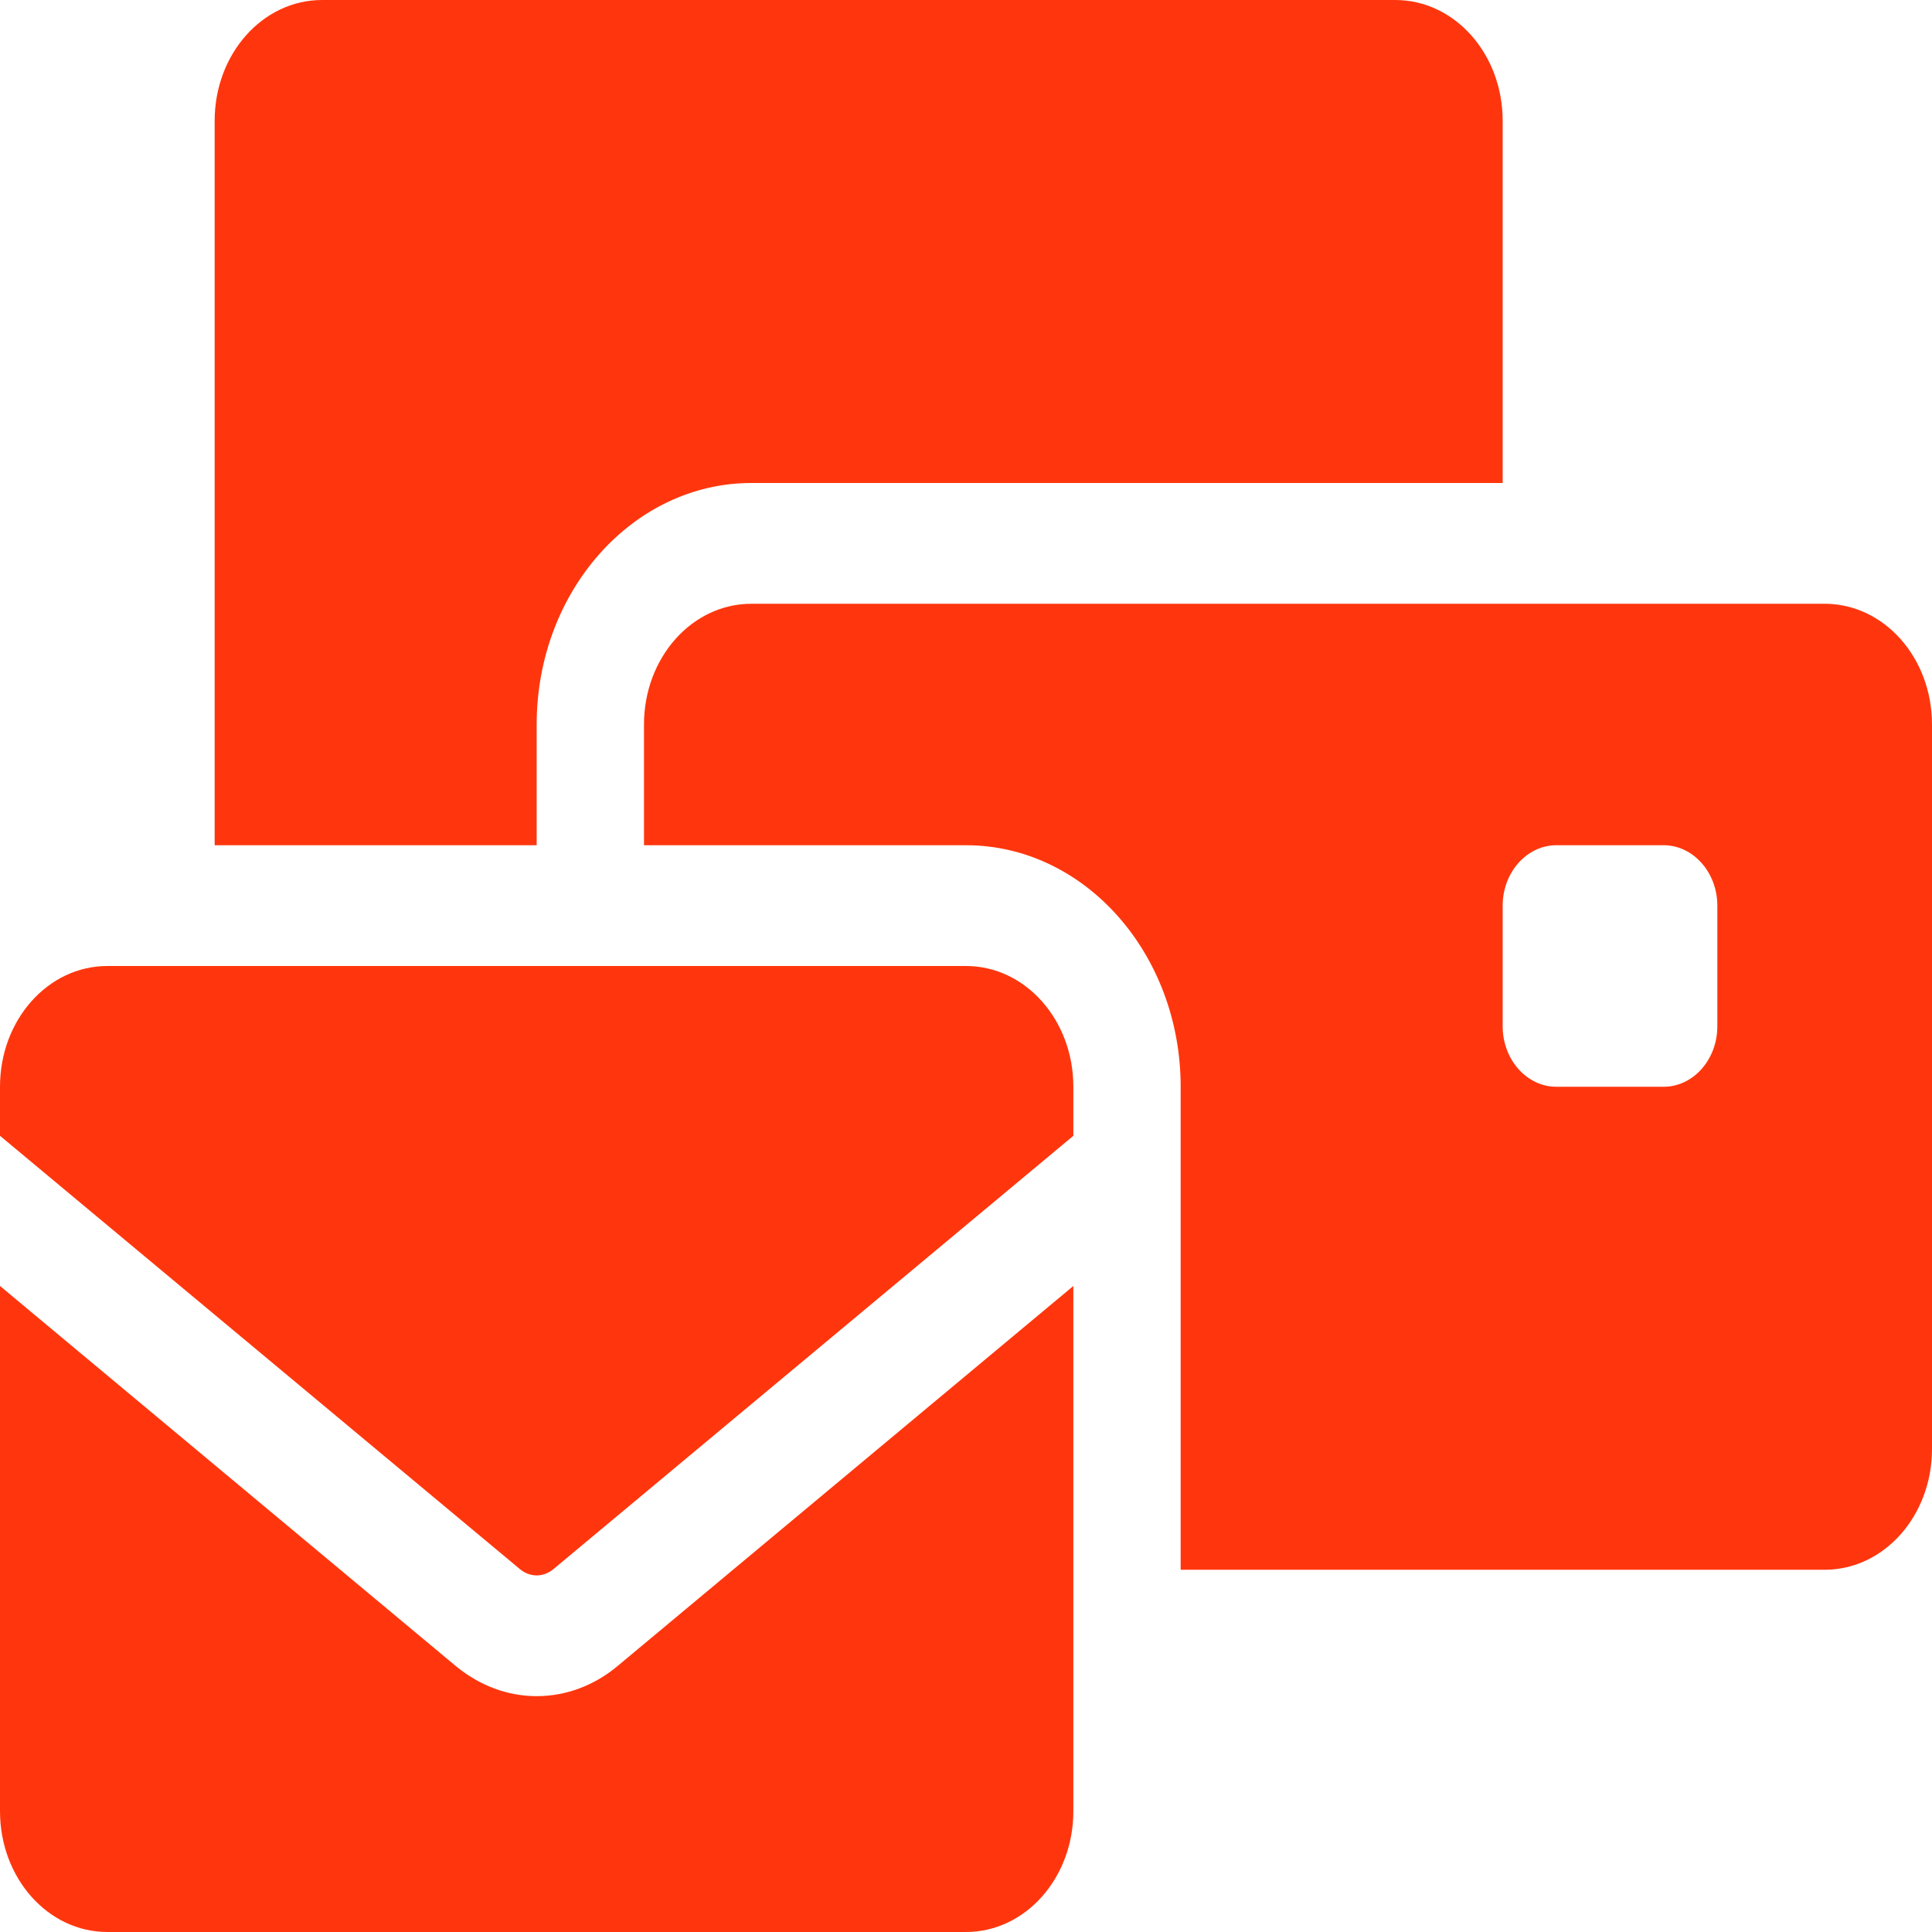
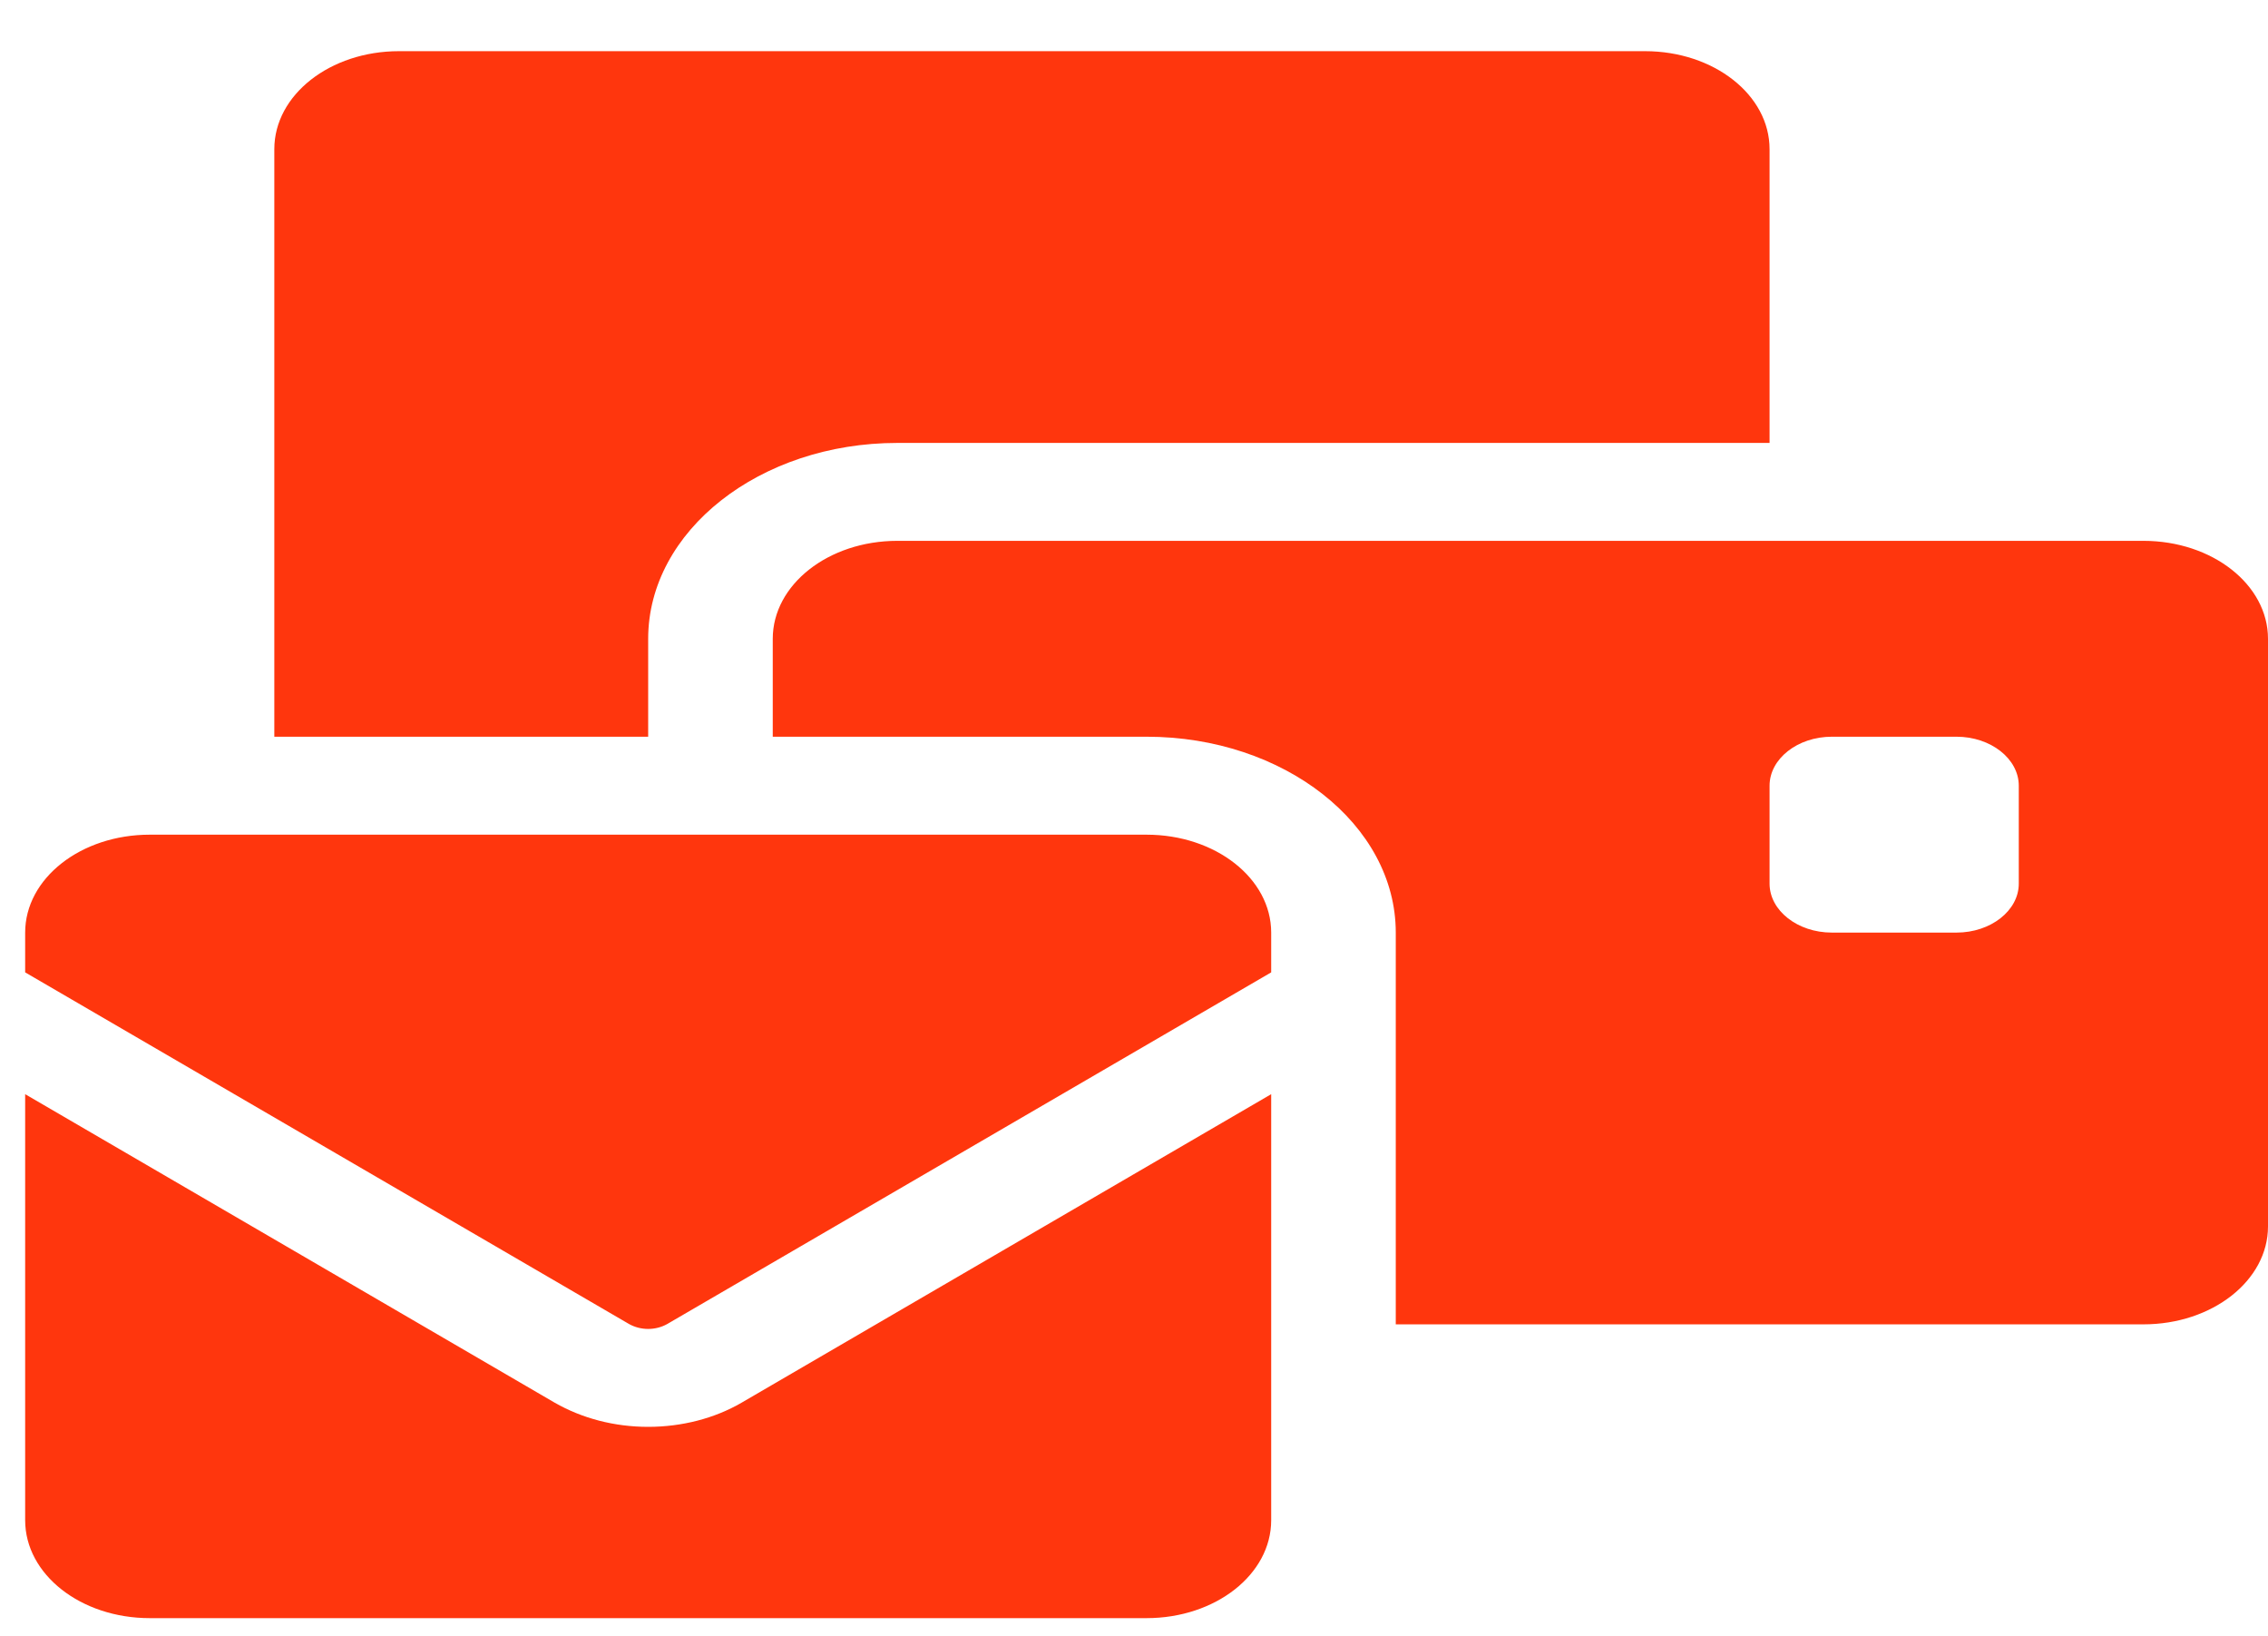
- <svg xmlns="http://www.w3.org/2000/svg" width="55" height="55" viewBox="0 0 55 55" fill="none">
-   <path d="M9.167 0C7.477 0 6.111 1.536 6.111 3.438V24.062H15.278V20.625C15.278 16.833 18.018 13.75 21.389 13.75H42.778V3.438C42.778 1.536 41.412 0 39.722 0H9.167ZM21.389 17.188C19.699 17.188 18.333 18.724 18.333 20.625V24.062H27.5C30.871 24.062 33.611 27.145 33.611 30.938V44.688H51.944C53.635 44.688 55 43.151 55 41.25V20.625C55 18.724 53.635 17.188 51.944 17.188H21.389ZM44.306 24.062H47.361C48.201 24.062 48.889 24.836 48.889 25.781V29.219C48.889 30.164 48.201 30.938 47.361 30.938H44.306C43.465 30.938 42.778 30.164 42.778 29.219V25.781C42.778 24.836 43.465 24.062 44.306 24.062ZM3.056 27.5C1.365 27.5 0 29.036 0 30.938V32.334L14.81 44.677C14.944 44.784 15.106 44.849 15.278 44.849C15.45 44.849 15.612 44.784 15.746 44.677L30.556 32.334V30.938C30.556 29.036 29.19 27.5 27.5 27.5H3.056ZM30.556 36.609L17.569 47.438C16.911 47.985 16.108 48.286 15.278 48.286C14.447 48.286 13.655 47.985 12.986 47.438L0 36.609V51.562C0 53.464 1.365 55 3.056 55H27.5C29.19 55 30.556 53.464 30.556 51.562V36.609Z" fill="#FF360D" />
+ <svg xmlns="http://www.w3.org/2000/svg" width="43" height="31" viewBox="0 0 43 31" fill="none">
+   <path d="M7.564 0.97C6.257 0.97 5.201 1.8 5.201 2.827V13.965H12.289V12.109C12.289 10.061 14.407 8.396 17.013 8.396H33.55V2.827C33.55 1.8 32.495 0.97 31.188 0.97H7.564ZM17.013 10.252C15.707 10.252 14.651 11.082 14.651 12.109V13.965H21.738C24.344 13.965 26.463 15.63 26.463 17.678V25.104H40.638C41.944 25.104 43 24.274 43 23.248V12.109C43 11.082 41.944 10.252 40.638 10.252H17.013ZM34.731 13.965H37.094C37.744 13.965 38.275 14.383 38.275 14.894V16.75C38.275 17.261 37.744 17.678 37.094 17.678H34.731C34.082 17.678 33.55 17.261 33.55 16.75V14.894C33.55 14.383 34.082 13.965 34.731 13.965ZM2.839 15.822C1.532 15.822 0.477 16.651 0.477 17.678V18.432L11.927 25.098C12.03 25.156 12.156 25.191 12.289 25.191C12.421 25.191 12.547 25.156 12.65 25.098L24.101 18.432V17.678C24.101 16.651 23.045 15.822 21.738 15.822H2.839ZM24.101 20.741L14.06 26.589C13.551 26.885 12.931 27.047 12.289 27.047C11.646 27.047 11.034 26.885 10.517 26.589L0.477 20.741V28.817C0.477 29.844 1.532 30.673 2.839 30.673H21.738C23.045 30.673 24.101 29.844 24.101 28.817V20.741Z" fill="#FF360D" />
</svg>
